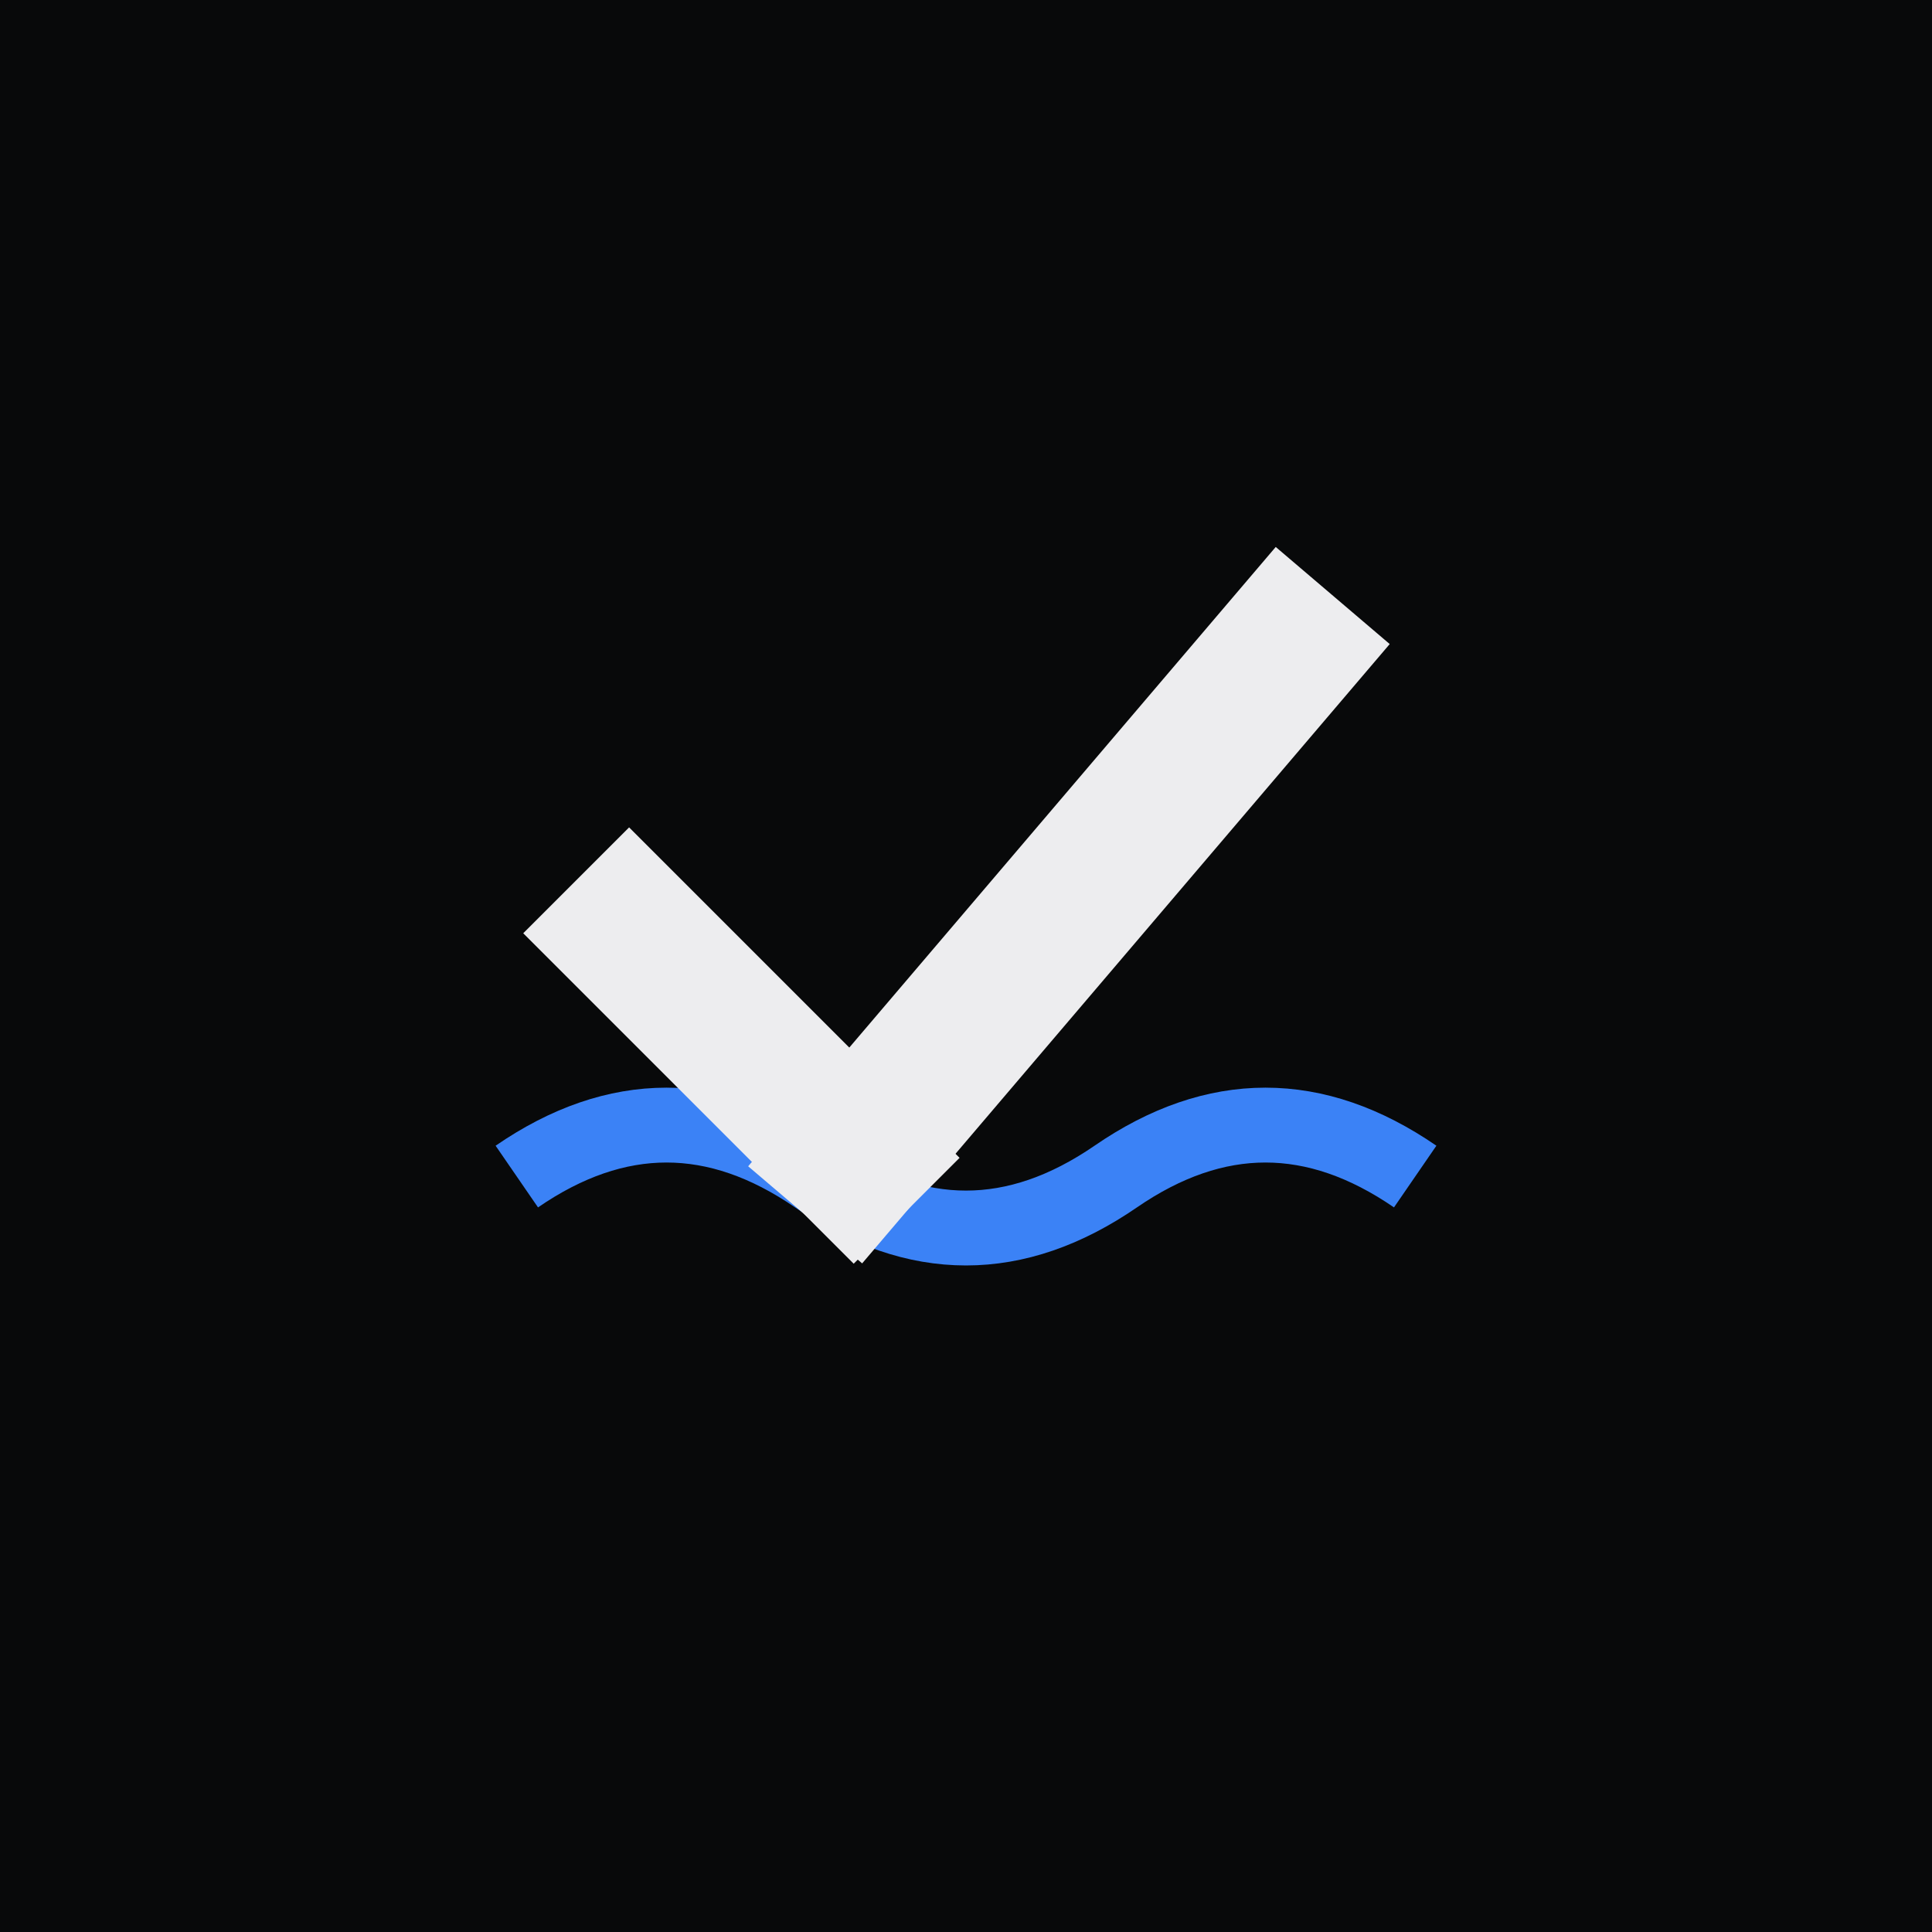
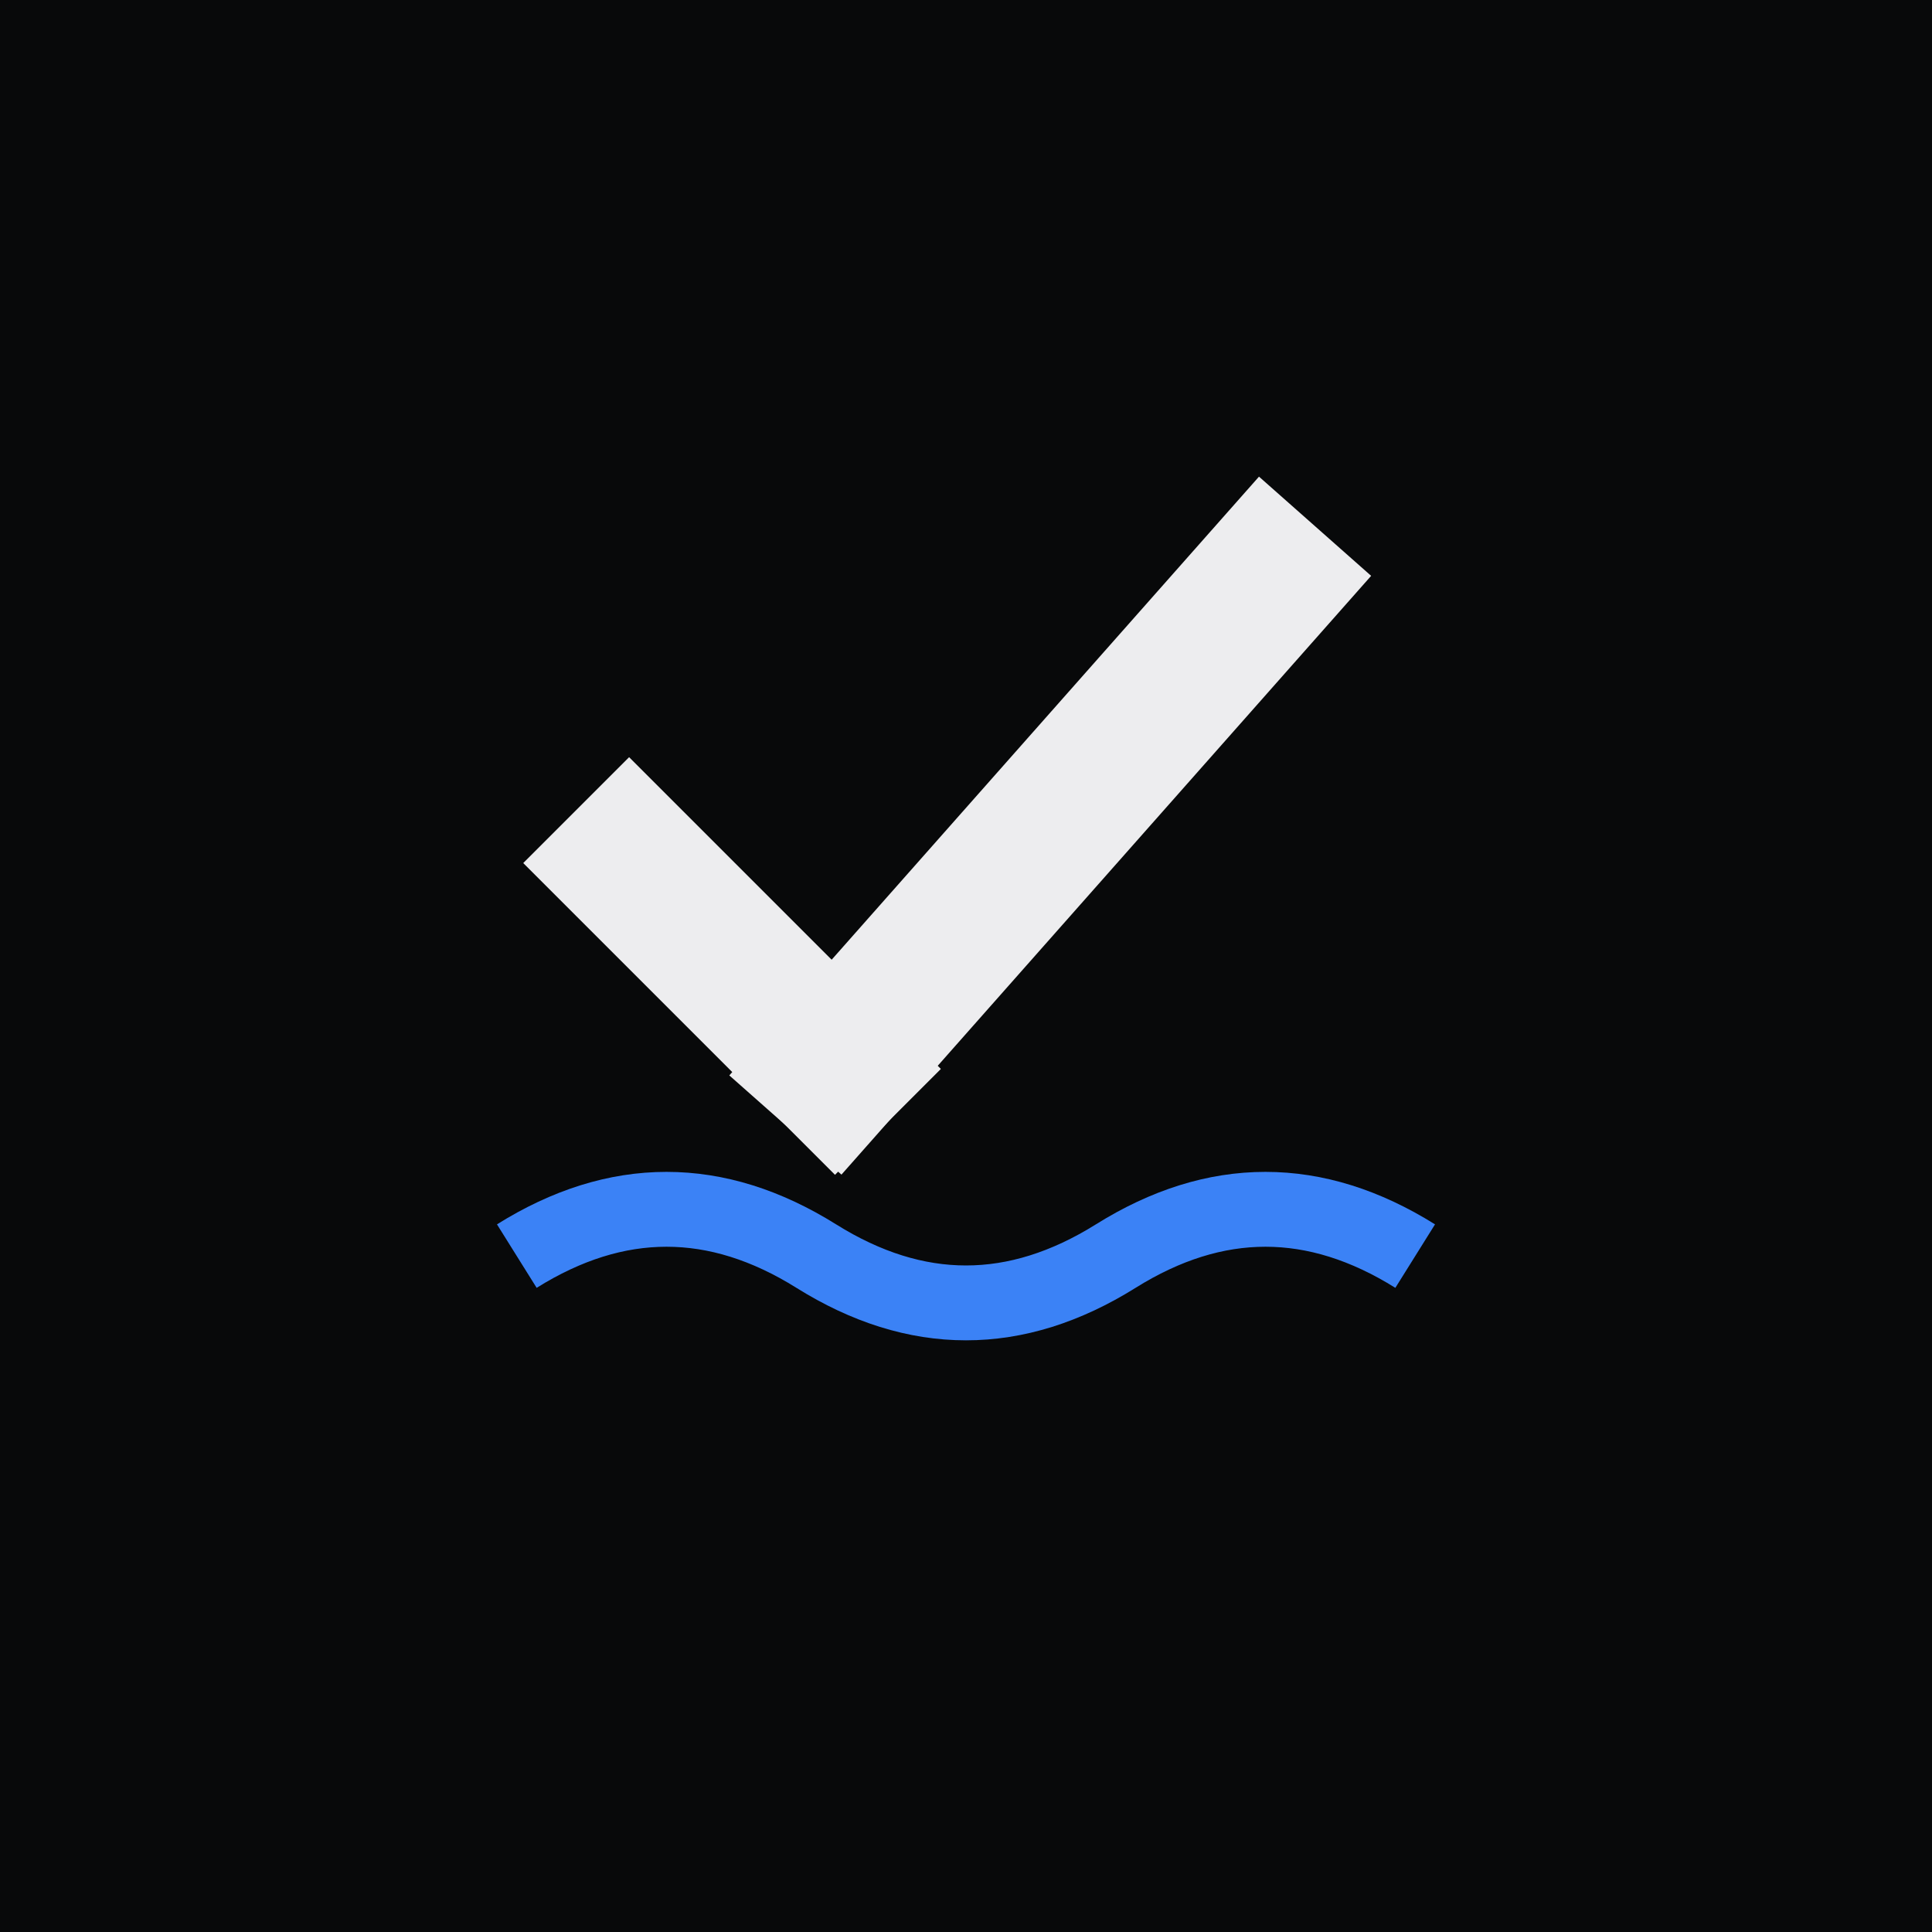
<svg xmlns="http://www.w3.org/2000/svg" width="512.00" height="512.00" viewBox="0 0 64 64" fill="none" role="img" aria-label="TrackTub app icon (maskable)">
  <rect width="64" height="64" fill="#08090A" />
  <g transform="translate(32 32) scale(0.62) translate(-32 -32)">
-     <g transform="translate(-1 1.25)">
-       <path d="M9 42 q8 -5.5 16 0 t16 0 t16 0" stroke="#3B82F6" stroke-width="4" fill="none" />
-       <path d="M15 29 L27 41" stroke="#EDEDEF" stroke-width="8" stroke-linecap="square" />
-       <path d="M27 41 L50 14" stroke="#EDEDEF" stroke-width="8" stroke-linecap="square" />
+     <g transform="translate(-2 3.5)">
+       <path d="M10 44 q8 -5 16 0 t16 0 t16 0" stroke="#3B82F6" stroke-width="4" fill="none" />
+       <path d="M16 23 L27 34" stroke="#EDEDEF" stroke-width="8" stroke-linecap="square" />
+       <path d="M27 34 L50 8" stroke="#EDEDEF" stroke-width="8" stroke-linecap="square" />
    </g>
  </g>
</svg>
